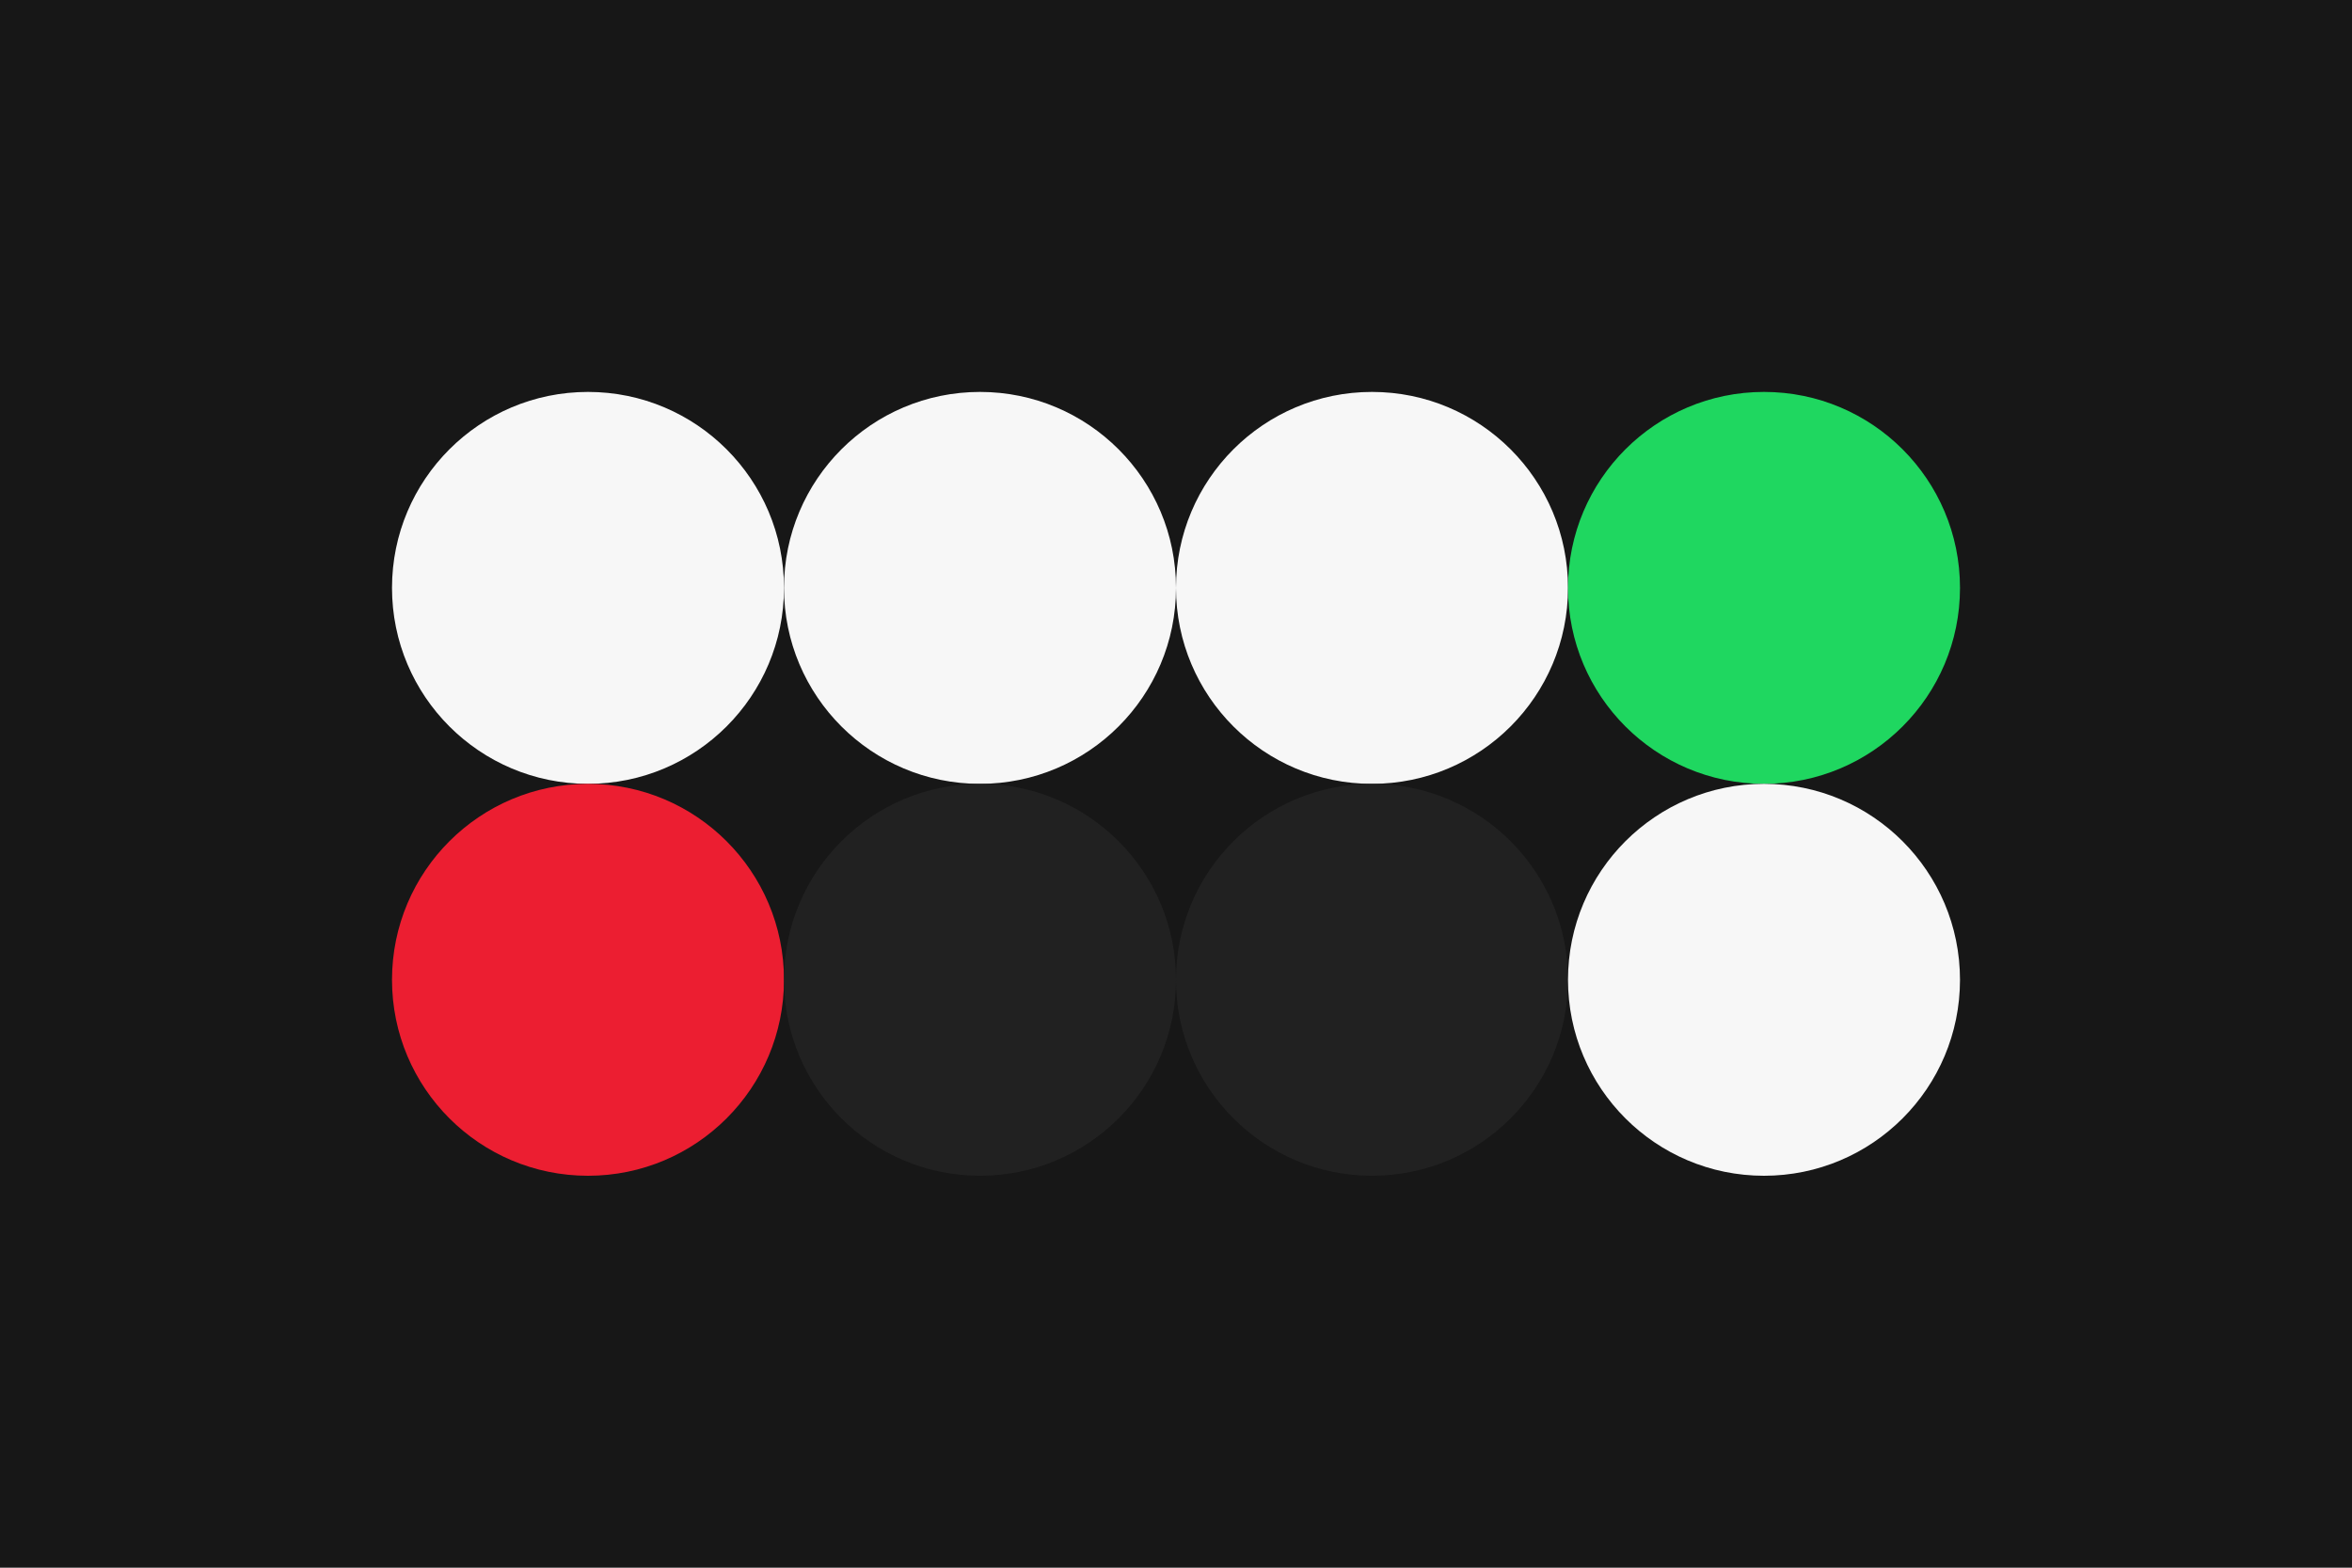
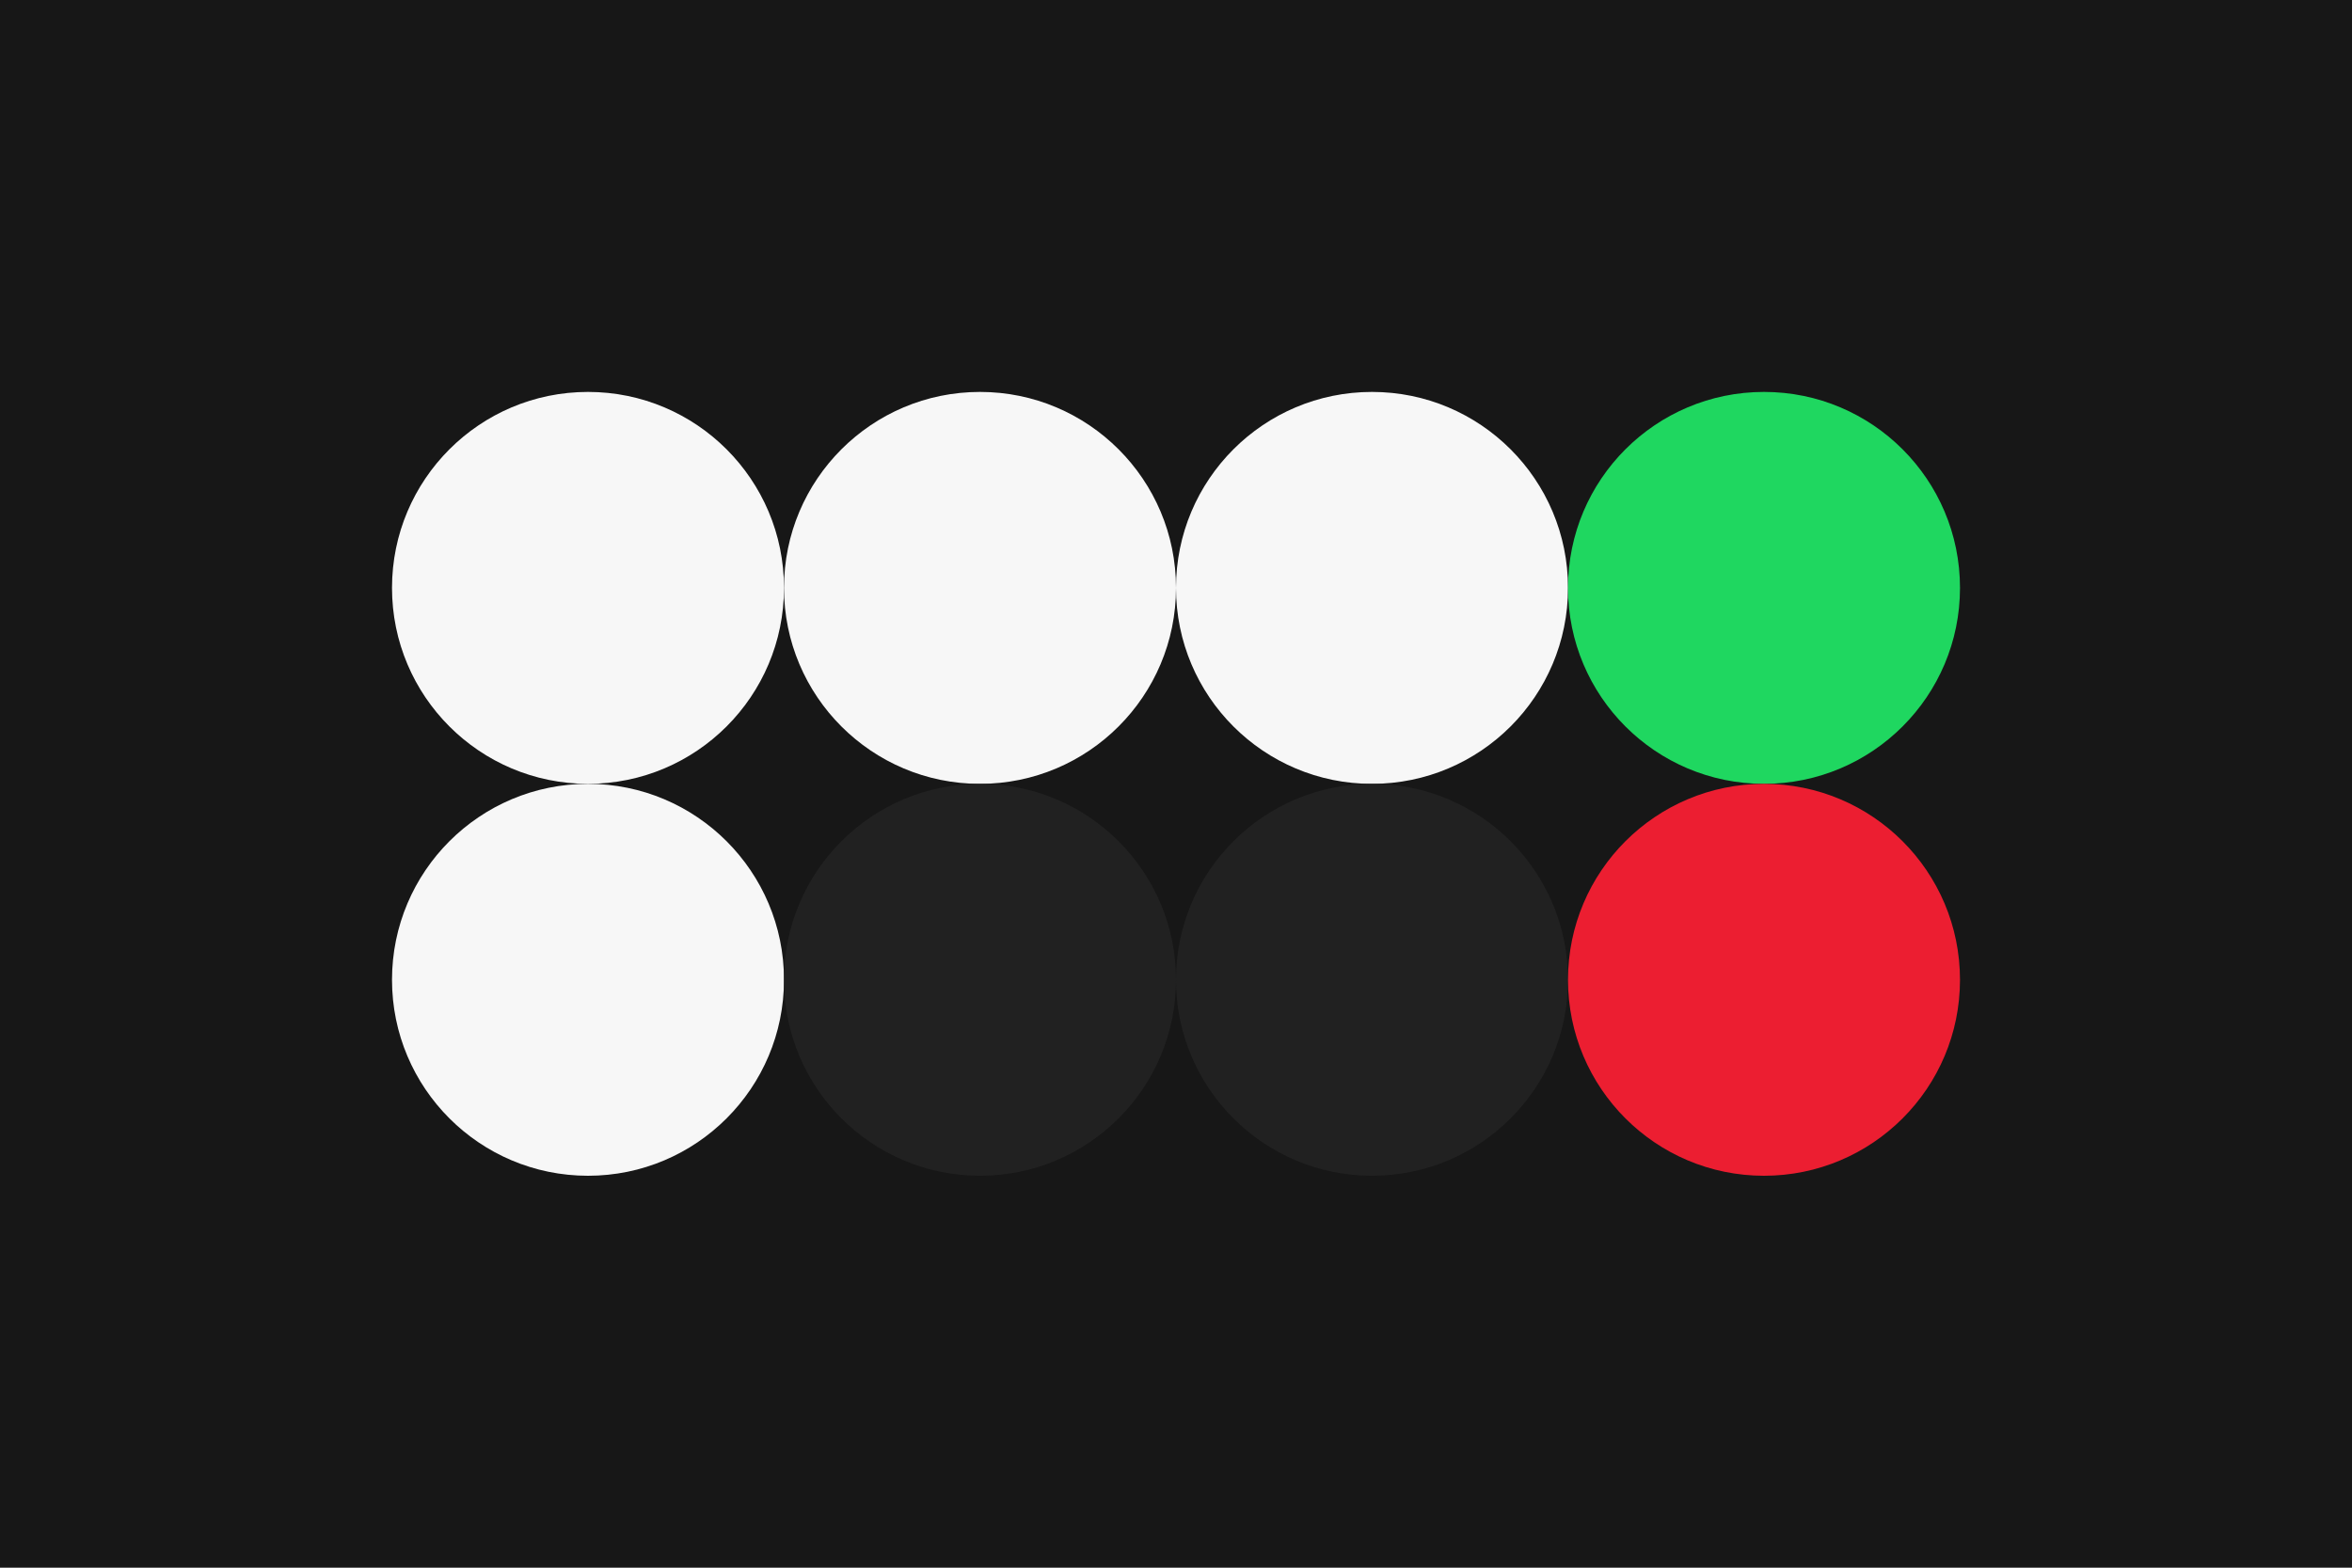
<svg xmlns="http://www.w3.org/2000/svg" width="96px" height="64px" baseProfile="full" version="1.1">
  <rect width="96" height="64" id="background" fill="#171717" />
  <circle cx="24" cy="24" r="8" id="f_high" fill="#F7F7F7" />
  <circle cx="40" cy="24" r="8" id="f_med" fill="#F7F7F7" />
  <circle cx="56" cy="24" r="8" id="f_low" fill="#F7F7F7" />
  <circle cx="72" cy="24" r="8" id="f_inv" fill="#1FD760" />
-   <circle cx="24" cy="40" r="8" id="b_high" fill="#EC1E31" />
+   <circle cx="24" cy="40" r="8" id="b_high" fill="#F7F7F7" />
  <circle cx="40" cy="40" r="8" id="b_med" fill="#212121" />
  <circle cx="56" cy="40" r="8" id="b_low" fill="#212121" />
-   <circle cx="72" cy="40" r="8" id="b_inv" fill="#F7F7F7" />
+   <circle cx="72" cy="40" r="8" id="b_inv" fill="#EC1E31" />
</svg>
